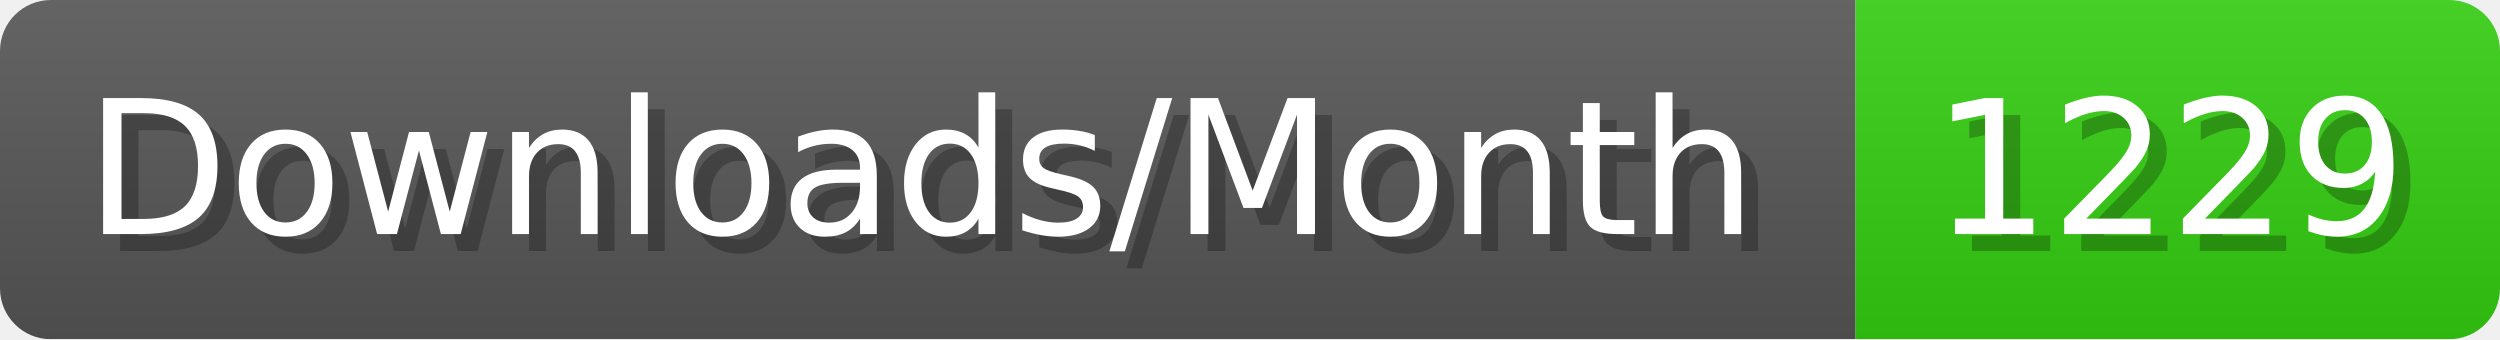
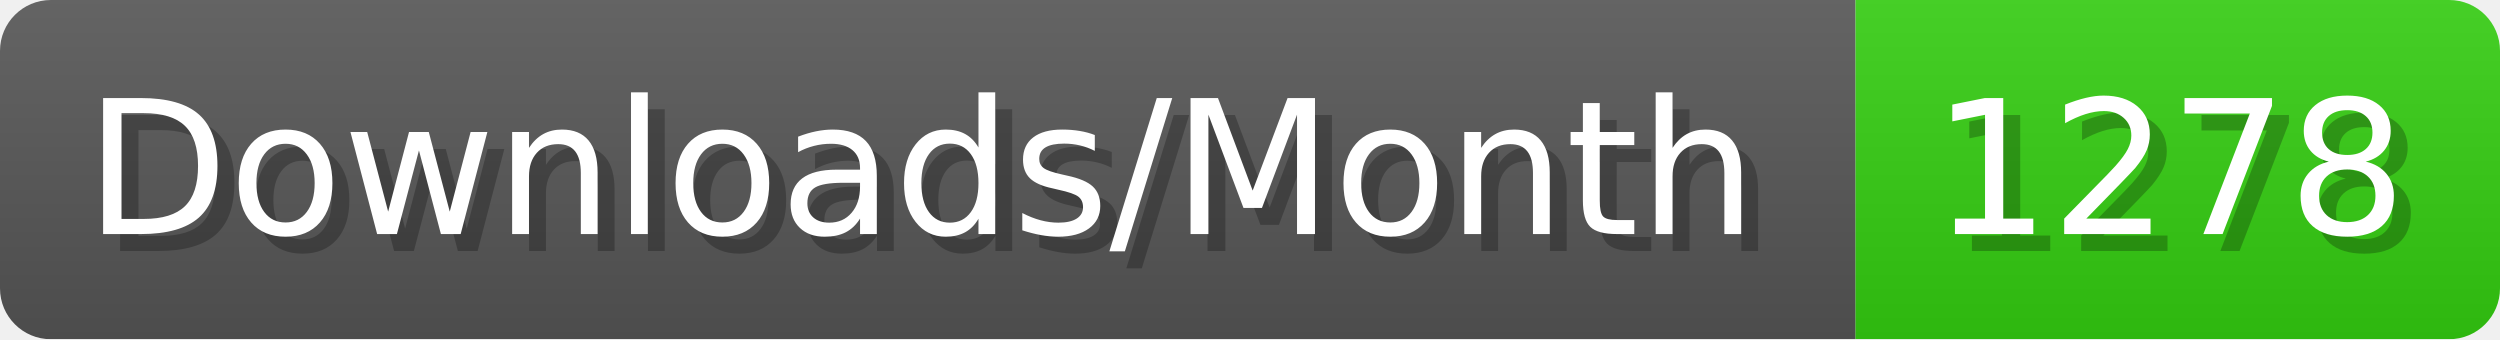
- <svg xmlns="http://www.w3.org/2000/svg" width="147.4" height="20" viewBox="0 0 1474 200" role="img" aria-label="Downloads/Month: 1229">
+ <svg xmlns="http://www.w3.org/2000/svg" width="147.4" height="20" viewBox="0 0 1474 200" role="img" aria-label="Downloads/Month: 1278">
  <linearGradient id="YlXUI" x2="0" y2="100%">
    <stop offset="0" stop-opacity=".1" stop-color="#EEE" />
    <stop offset="1" stop-opacity=".1" />
  </linearGradient>
  <mask id="JHhop">
    <rect width="1474" height="200" rx="30" fill="#FFF" />
  </mask>
  <g mask="url(#JHhop)">
    <rect width="1094" height="200" fill="#555" />
    <rect width="380" height="200" fill="#3C1" x="1094" />
    <rect width="1474" height="200" fill="url(#YlXUI)" />
  </g>
  <g aria-hidden="true" fill="#fff" text-anchor="start" font-family="Verdana,DejaVu Sans,sans-serif" font-size="110">
    <text x="60" y="148" textLength="994" fill="#000" opacity="0.25">Downloads/Month</text>
    <text x="50" y="138" textLength="994">Downloads/Month</text>
-     <text x="1149" y="148" textLength="280" fill="#000" opacity="0.25">1229</text>
-     <text x="1139" y="138" textLength="280">1229</text>
+     <text x="1149" y="148" textLength="280" fill="#000" opacity="0.25">1278</text>
+     <text x="1139" y="138" textLength="280">1278</text>
  </g>
</svg>
